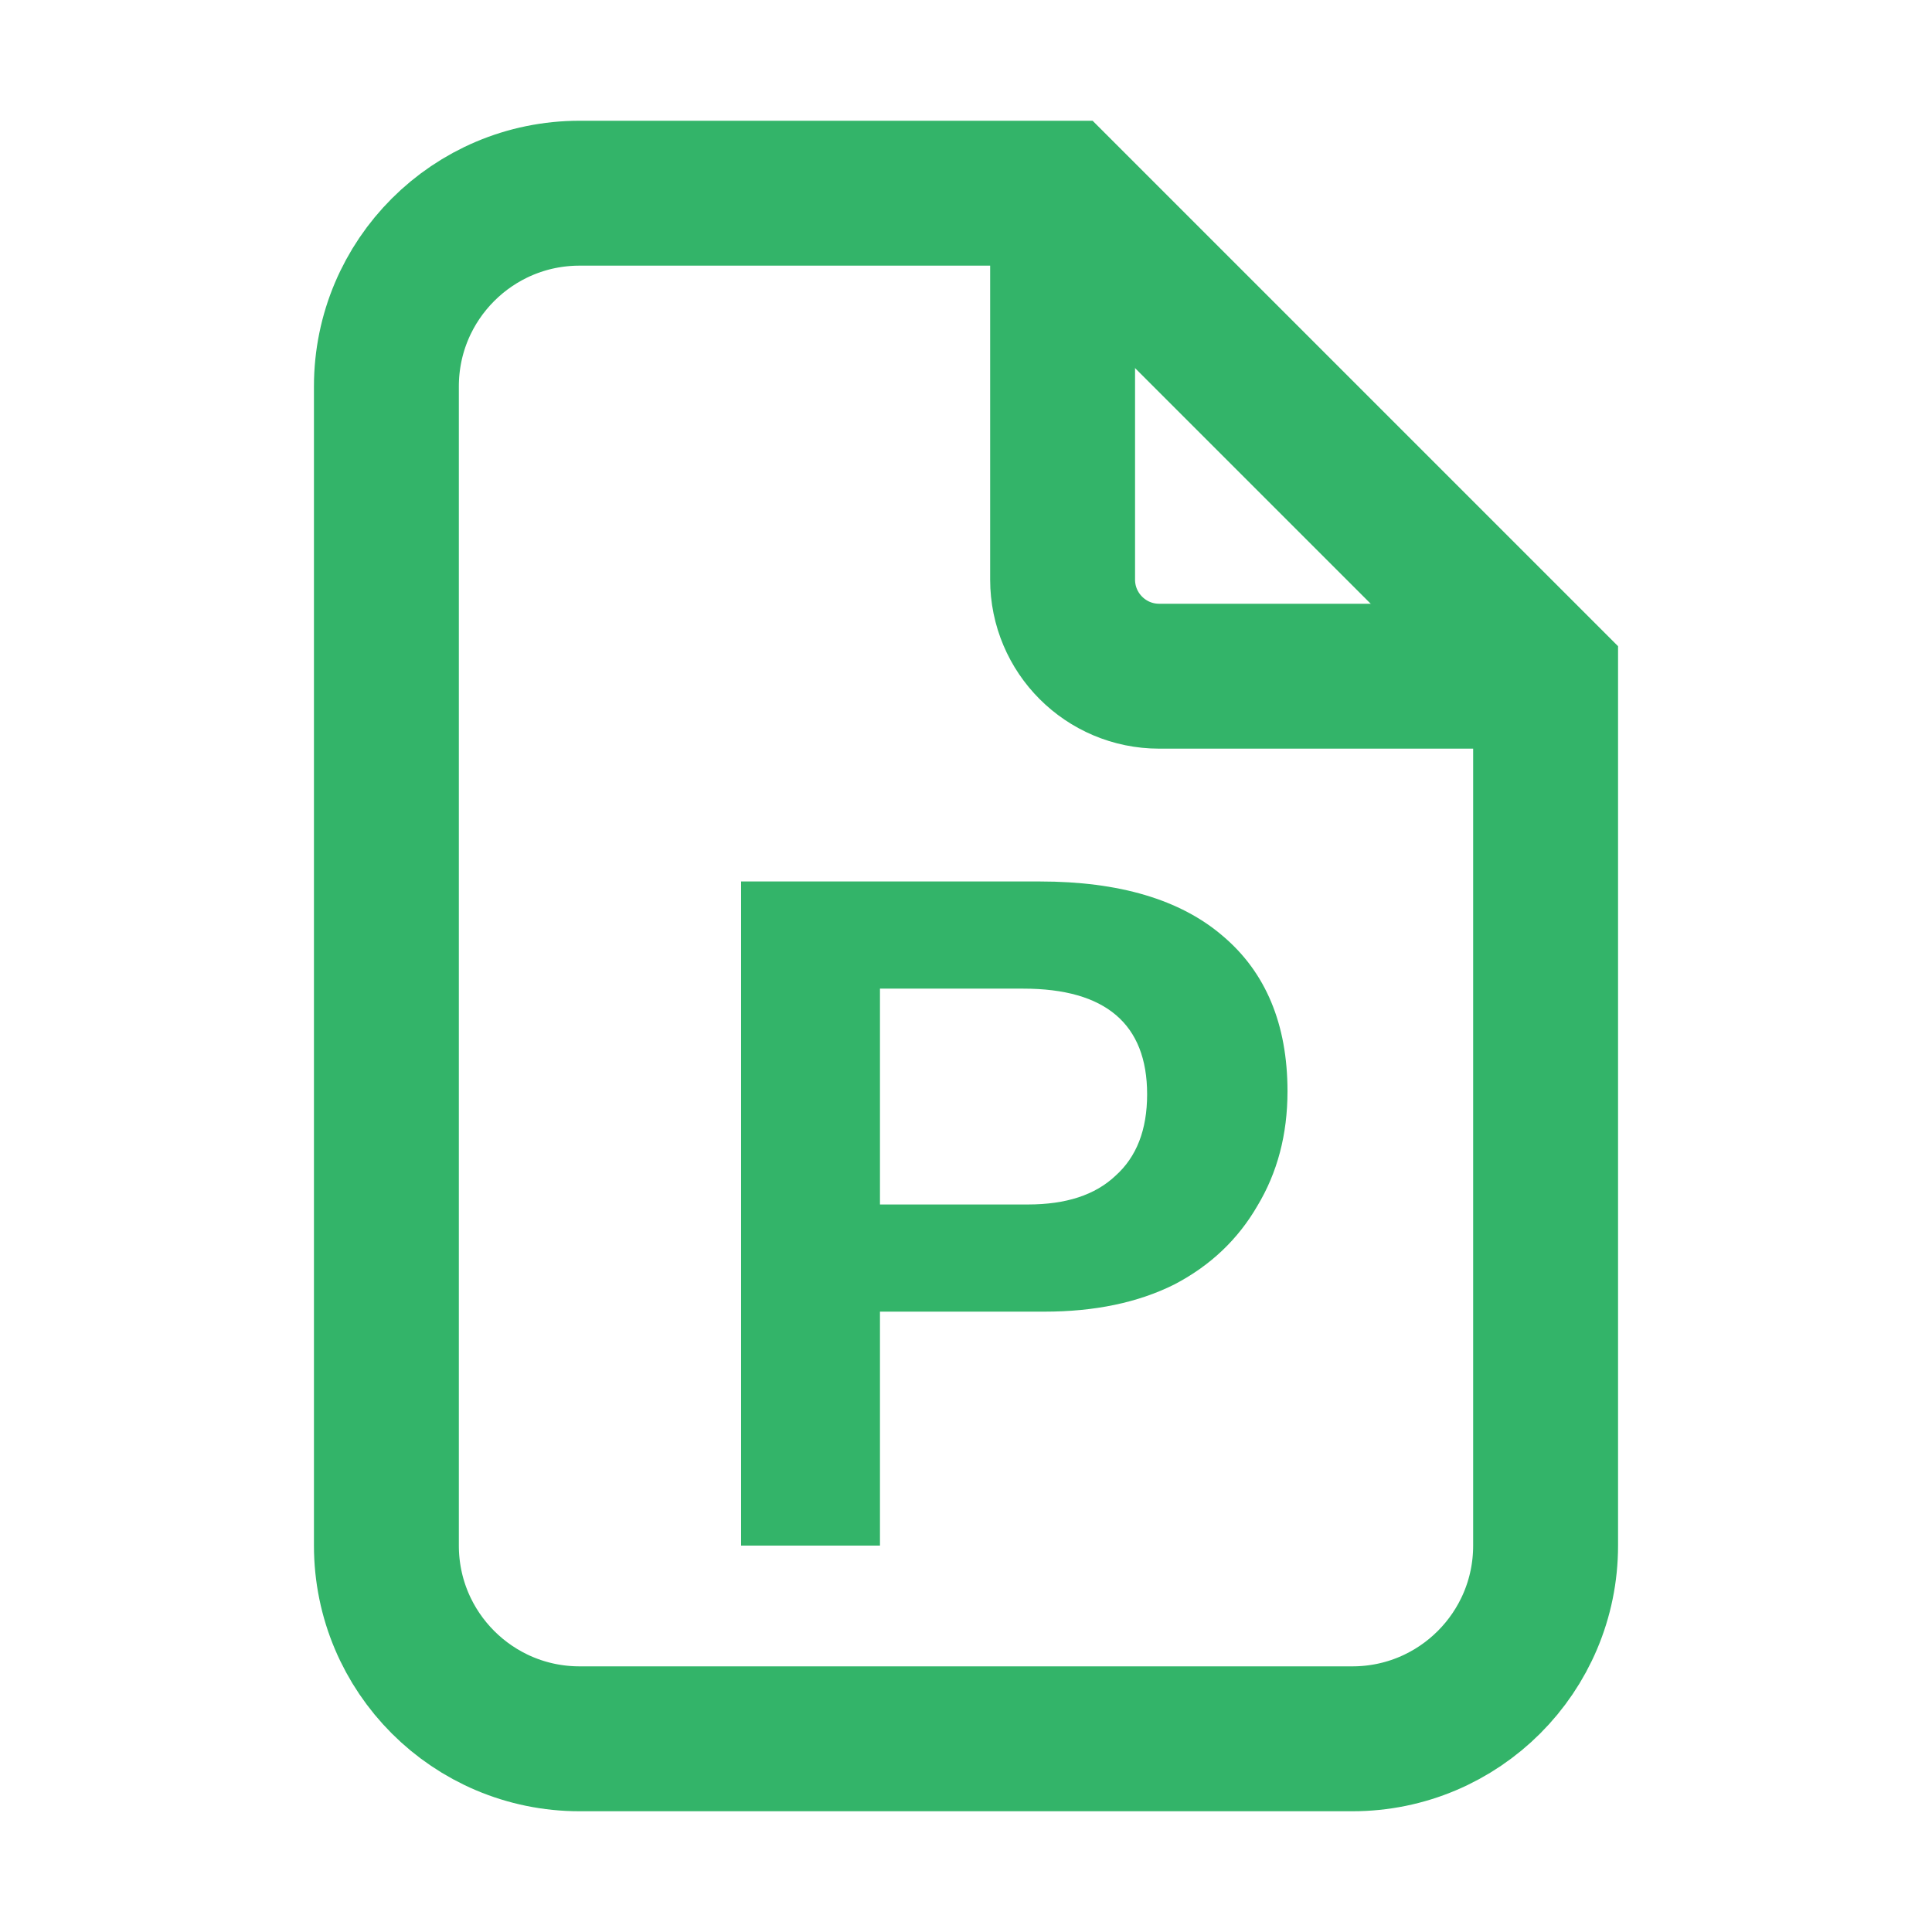
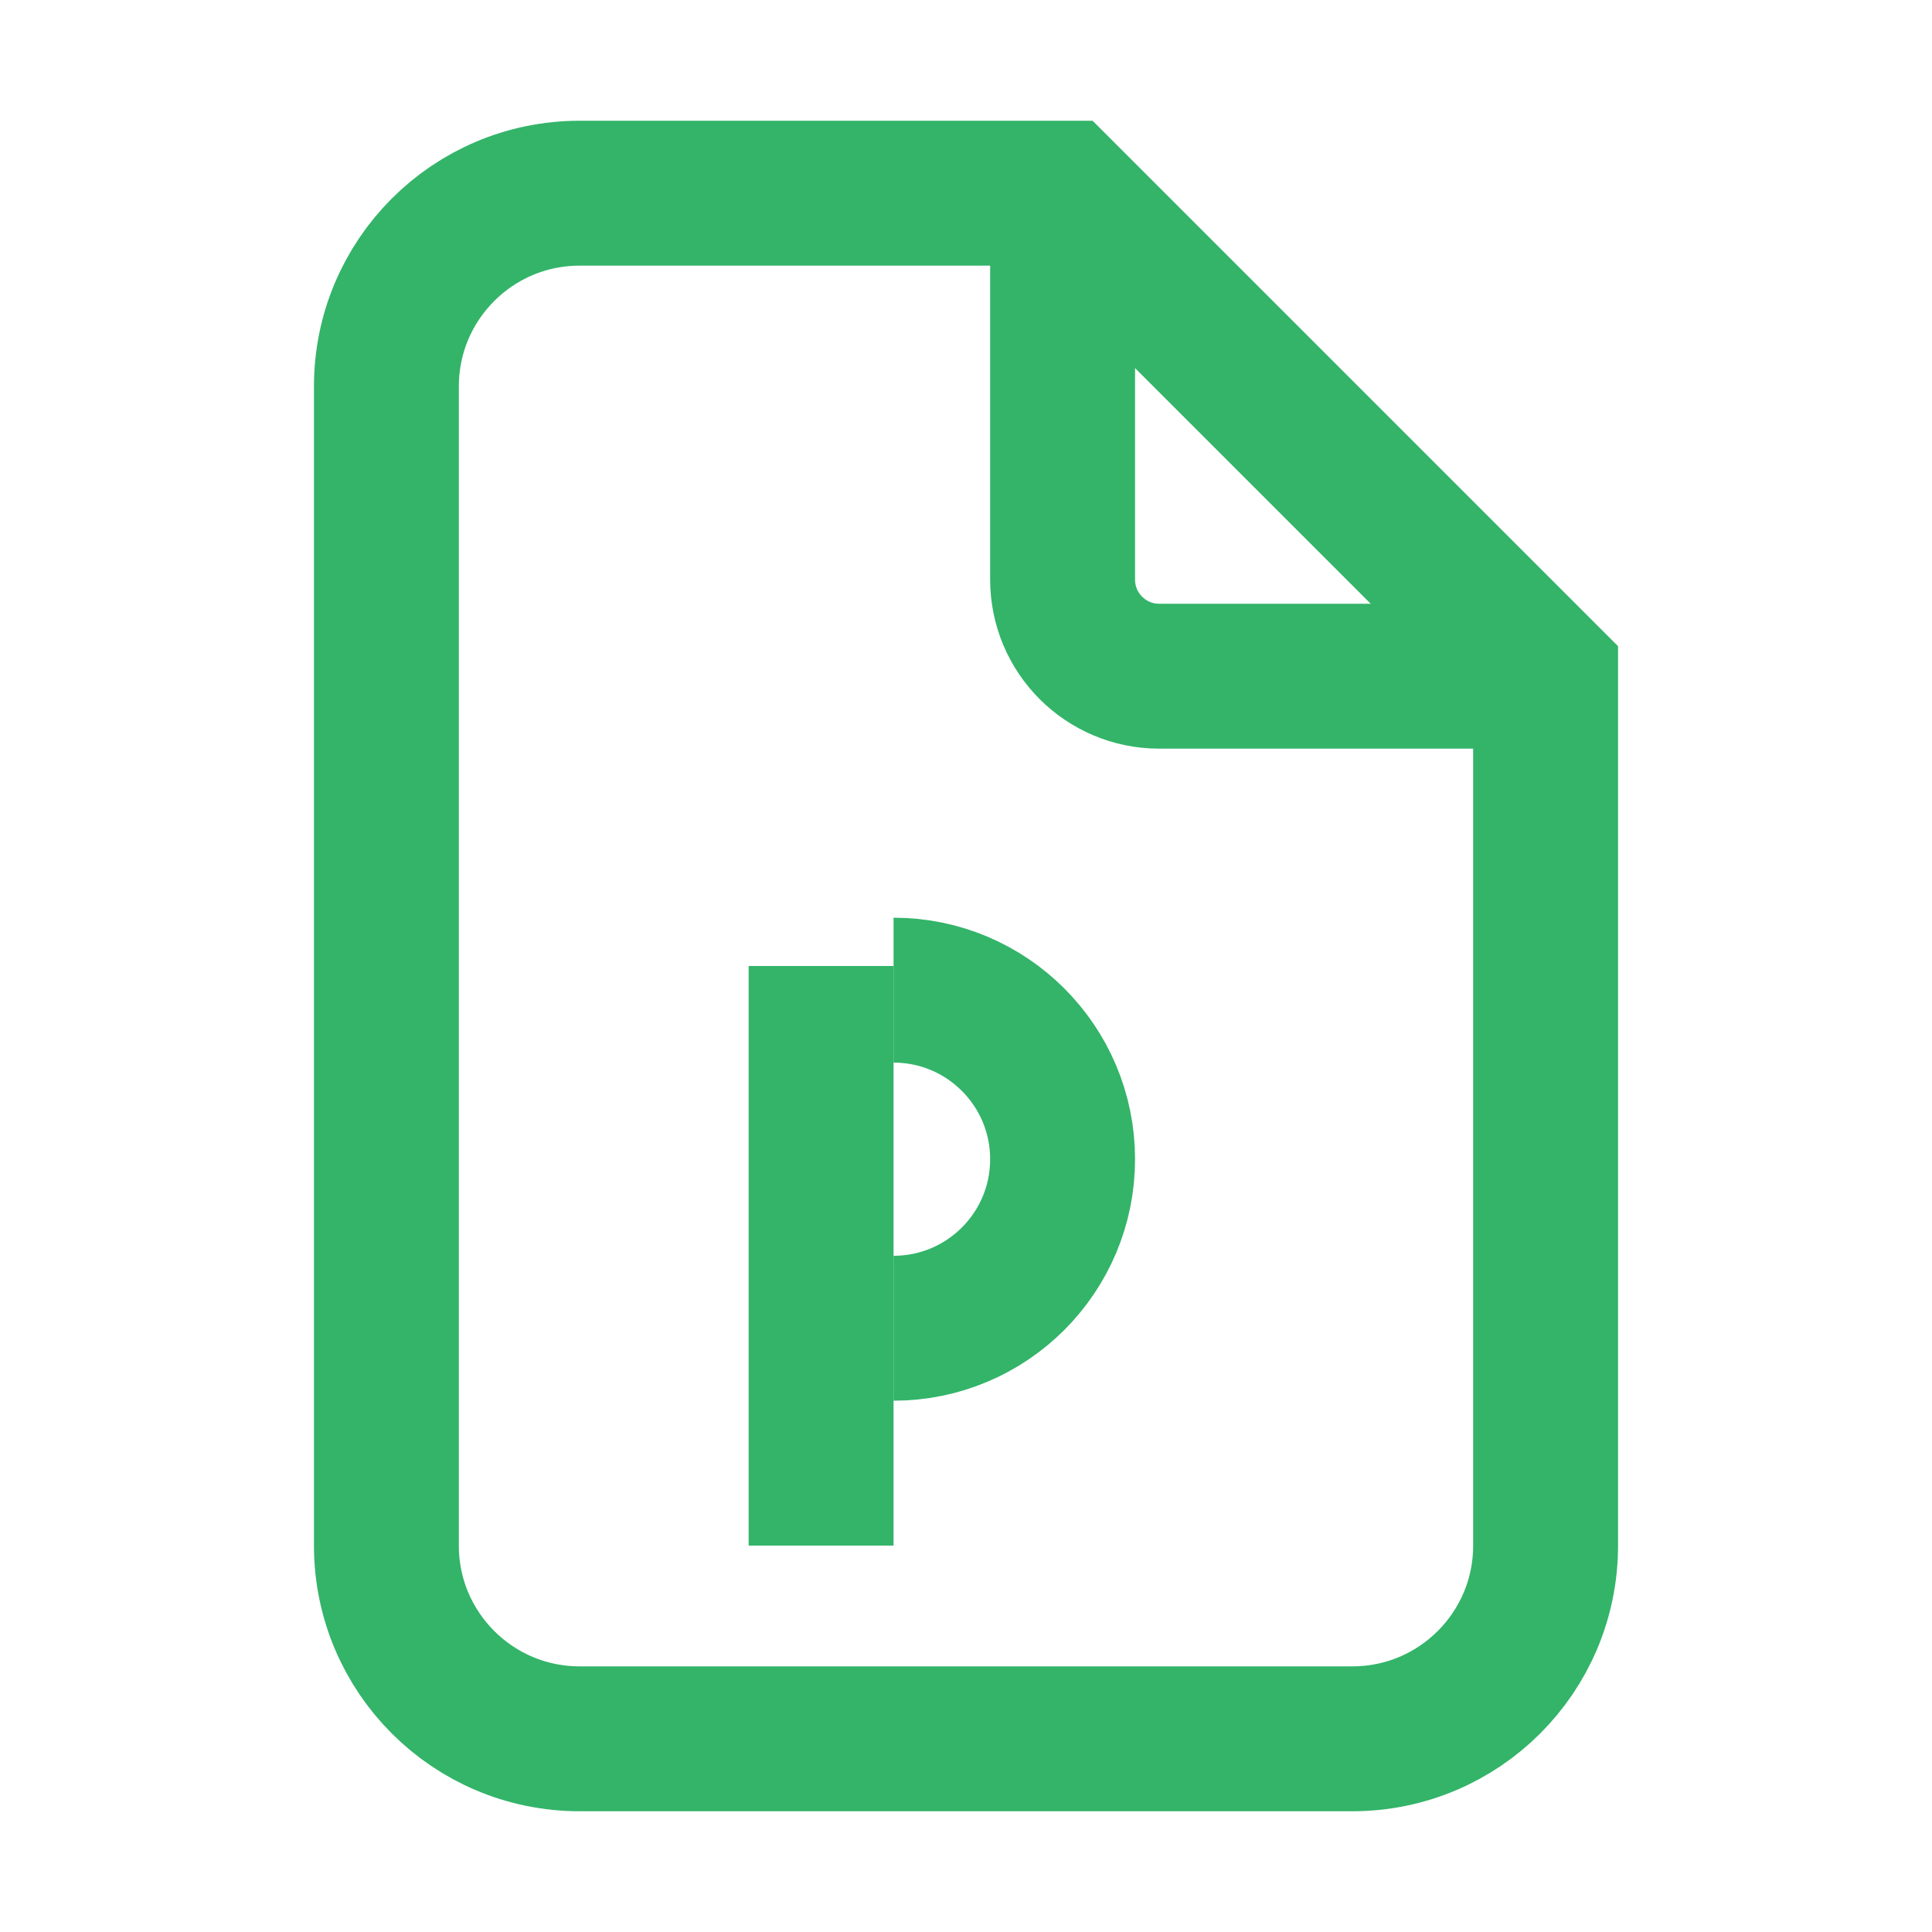
<svg xmlns="http://www.w3.org/2000/svg" width="20" height="20" viewBox="0 0 20 20" fill="none">
  <path d="M6 2h5l5 5v9a2 2 0 0 1-2 2H6a2 2 0 0 1-2-2V4a2 2 0 0 1 2-2Z" stroke="#33B469" stroke-width="1.5" fill="none" />
  <path d="M11 2v4a1 1 0 0 0 1 1h4" stroke="#33B469" stroke-width="1.5" />
-   <text x="7" y="16" font-family="Arial, sans-serif" font-size="10" fill="#33B469" font-weight="bold">P</text>
+   <path d="M8.5 10v6" stroke="#33B469" stroke-width="1.5" />
+   <path d="M9.25 10.25A1.75 1.75 0 1 1 9.25 13.75" stroke="#33B469" stroke-width="1.5" />
</svg>
